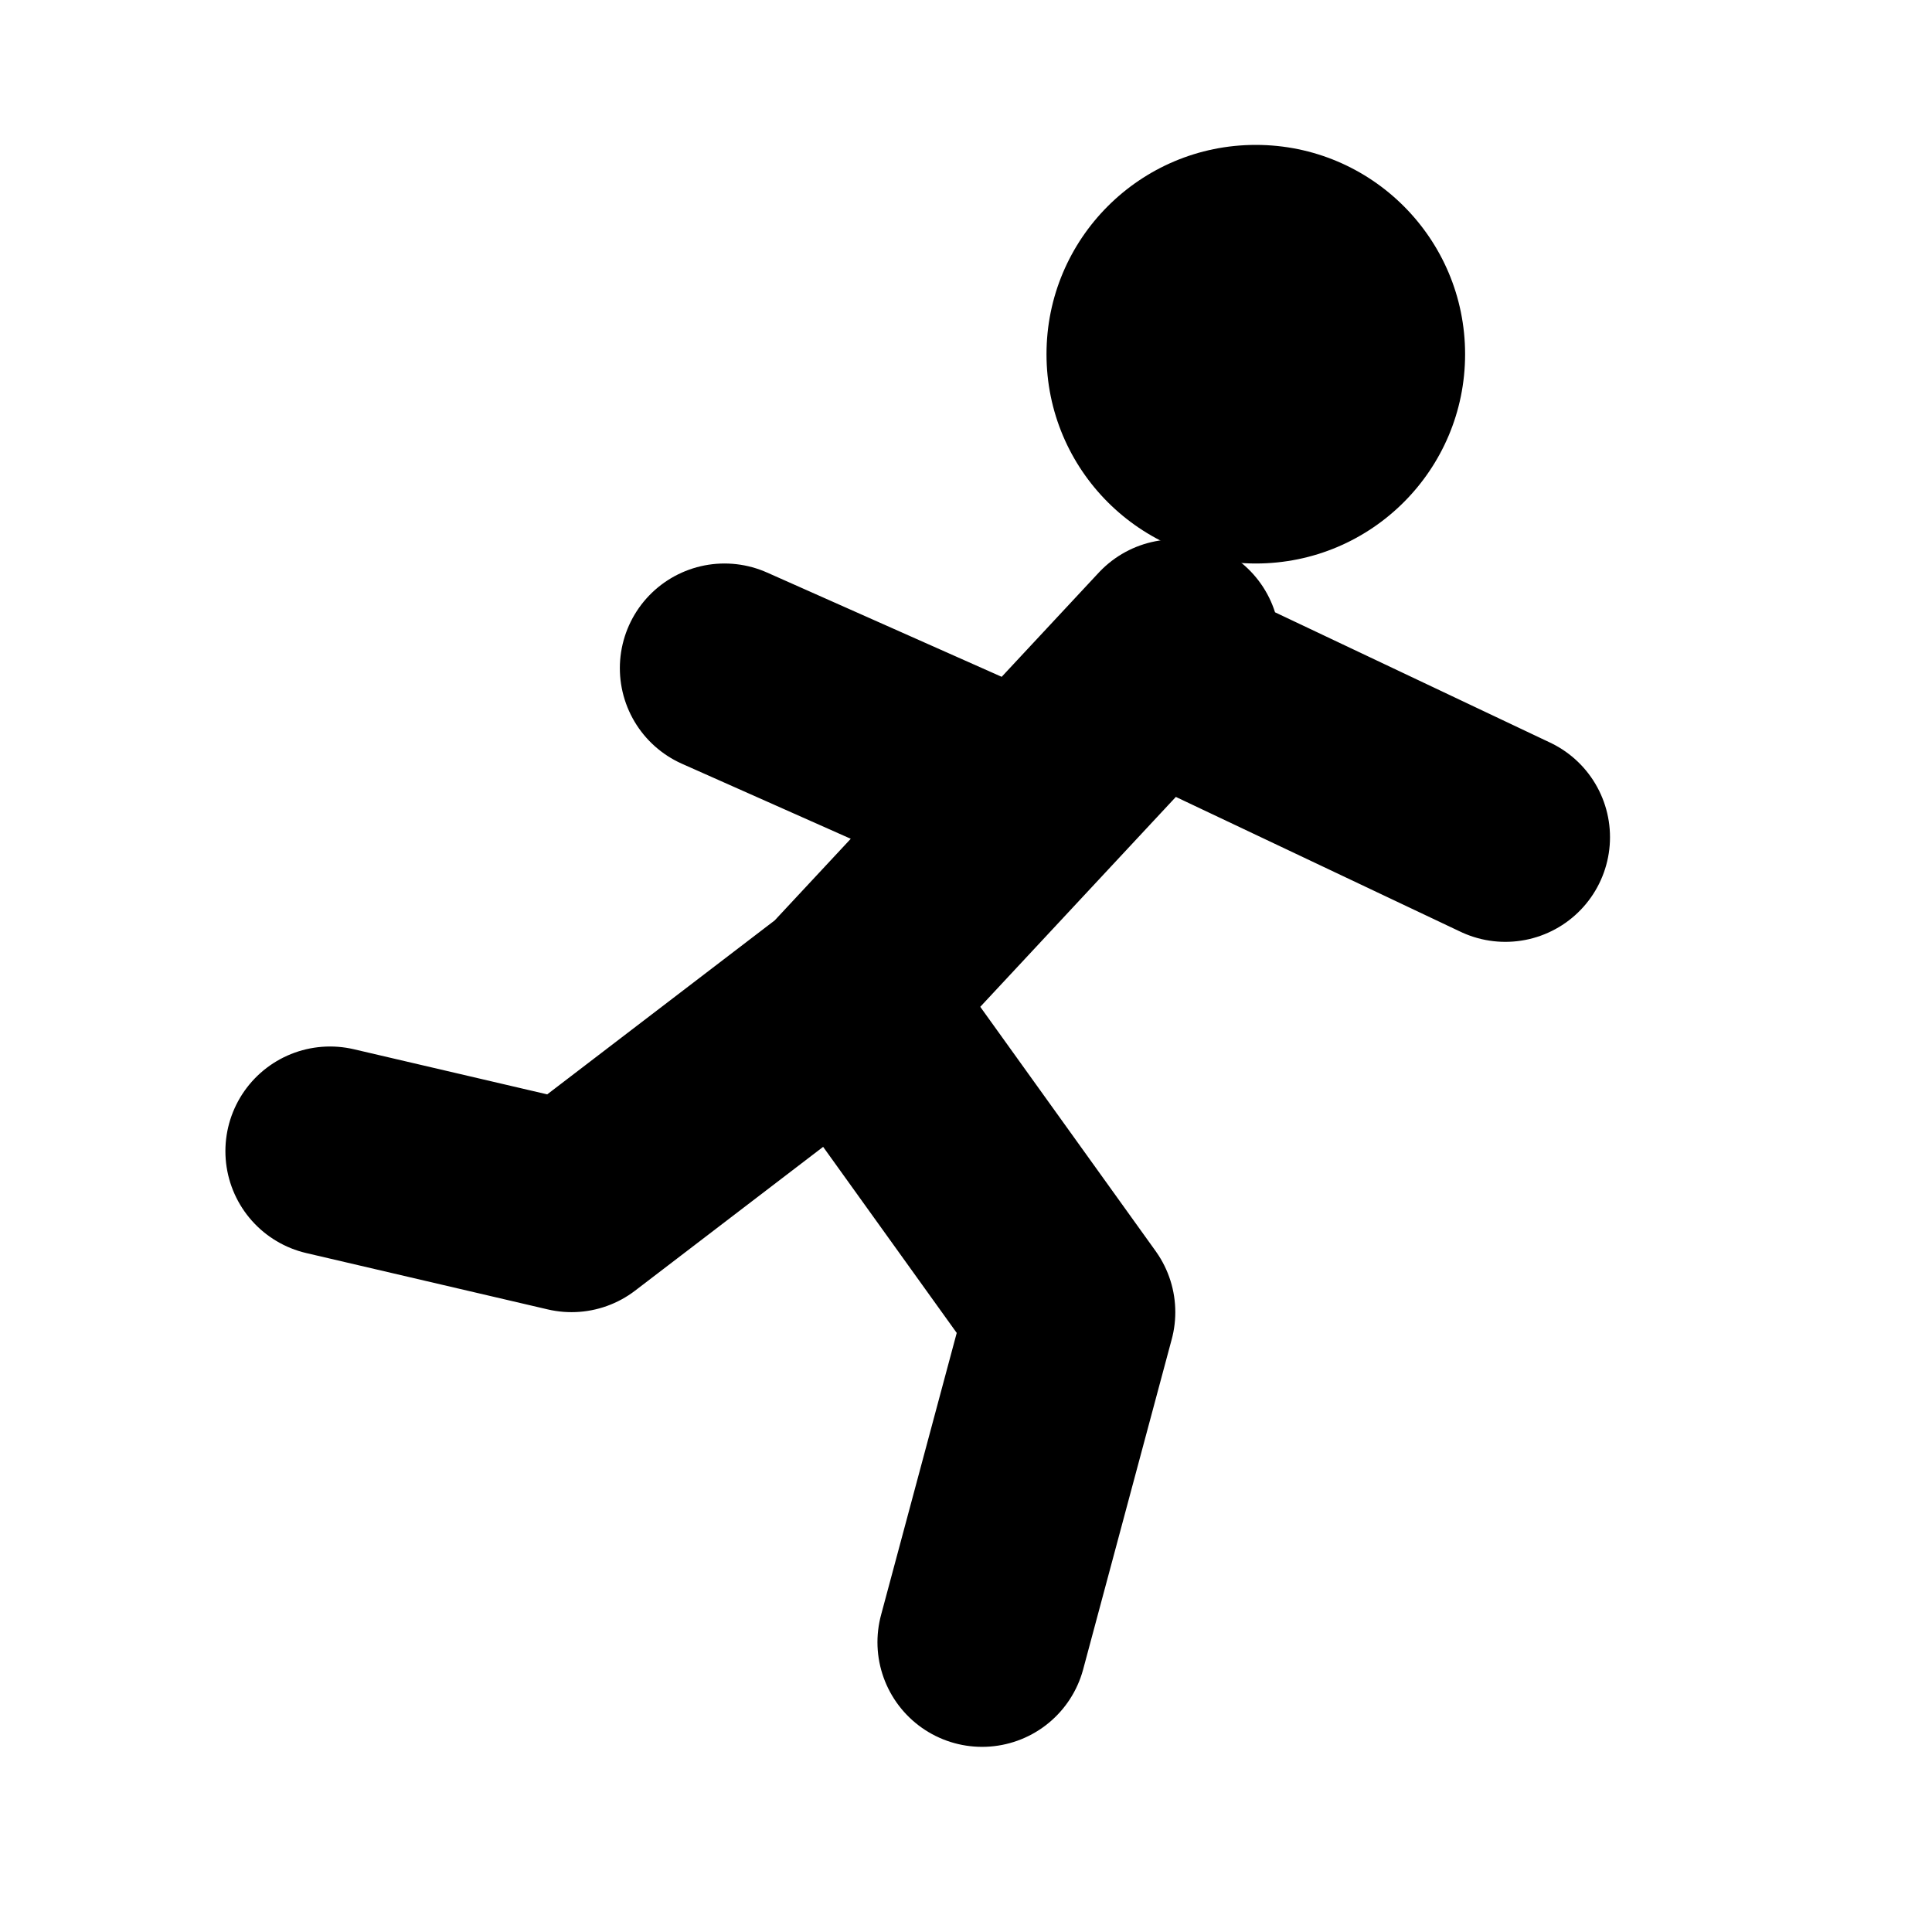
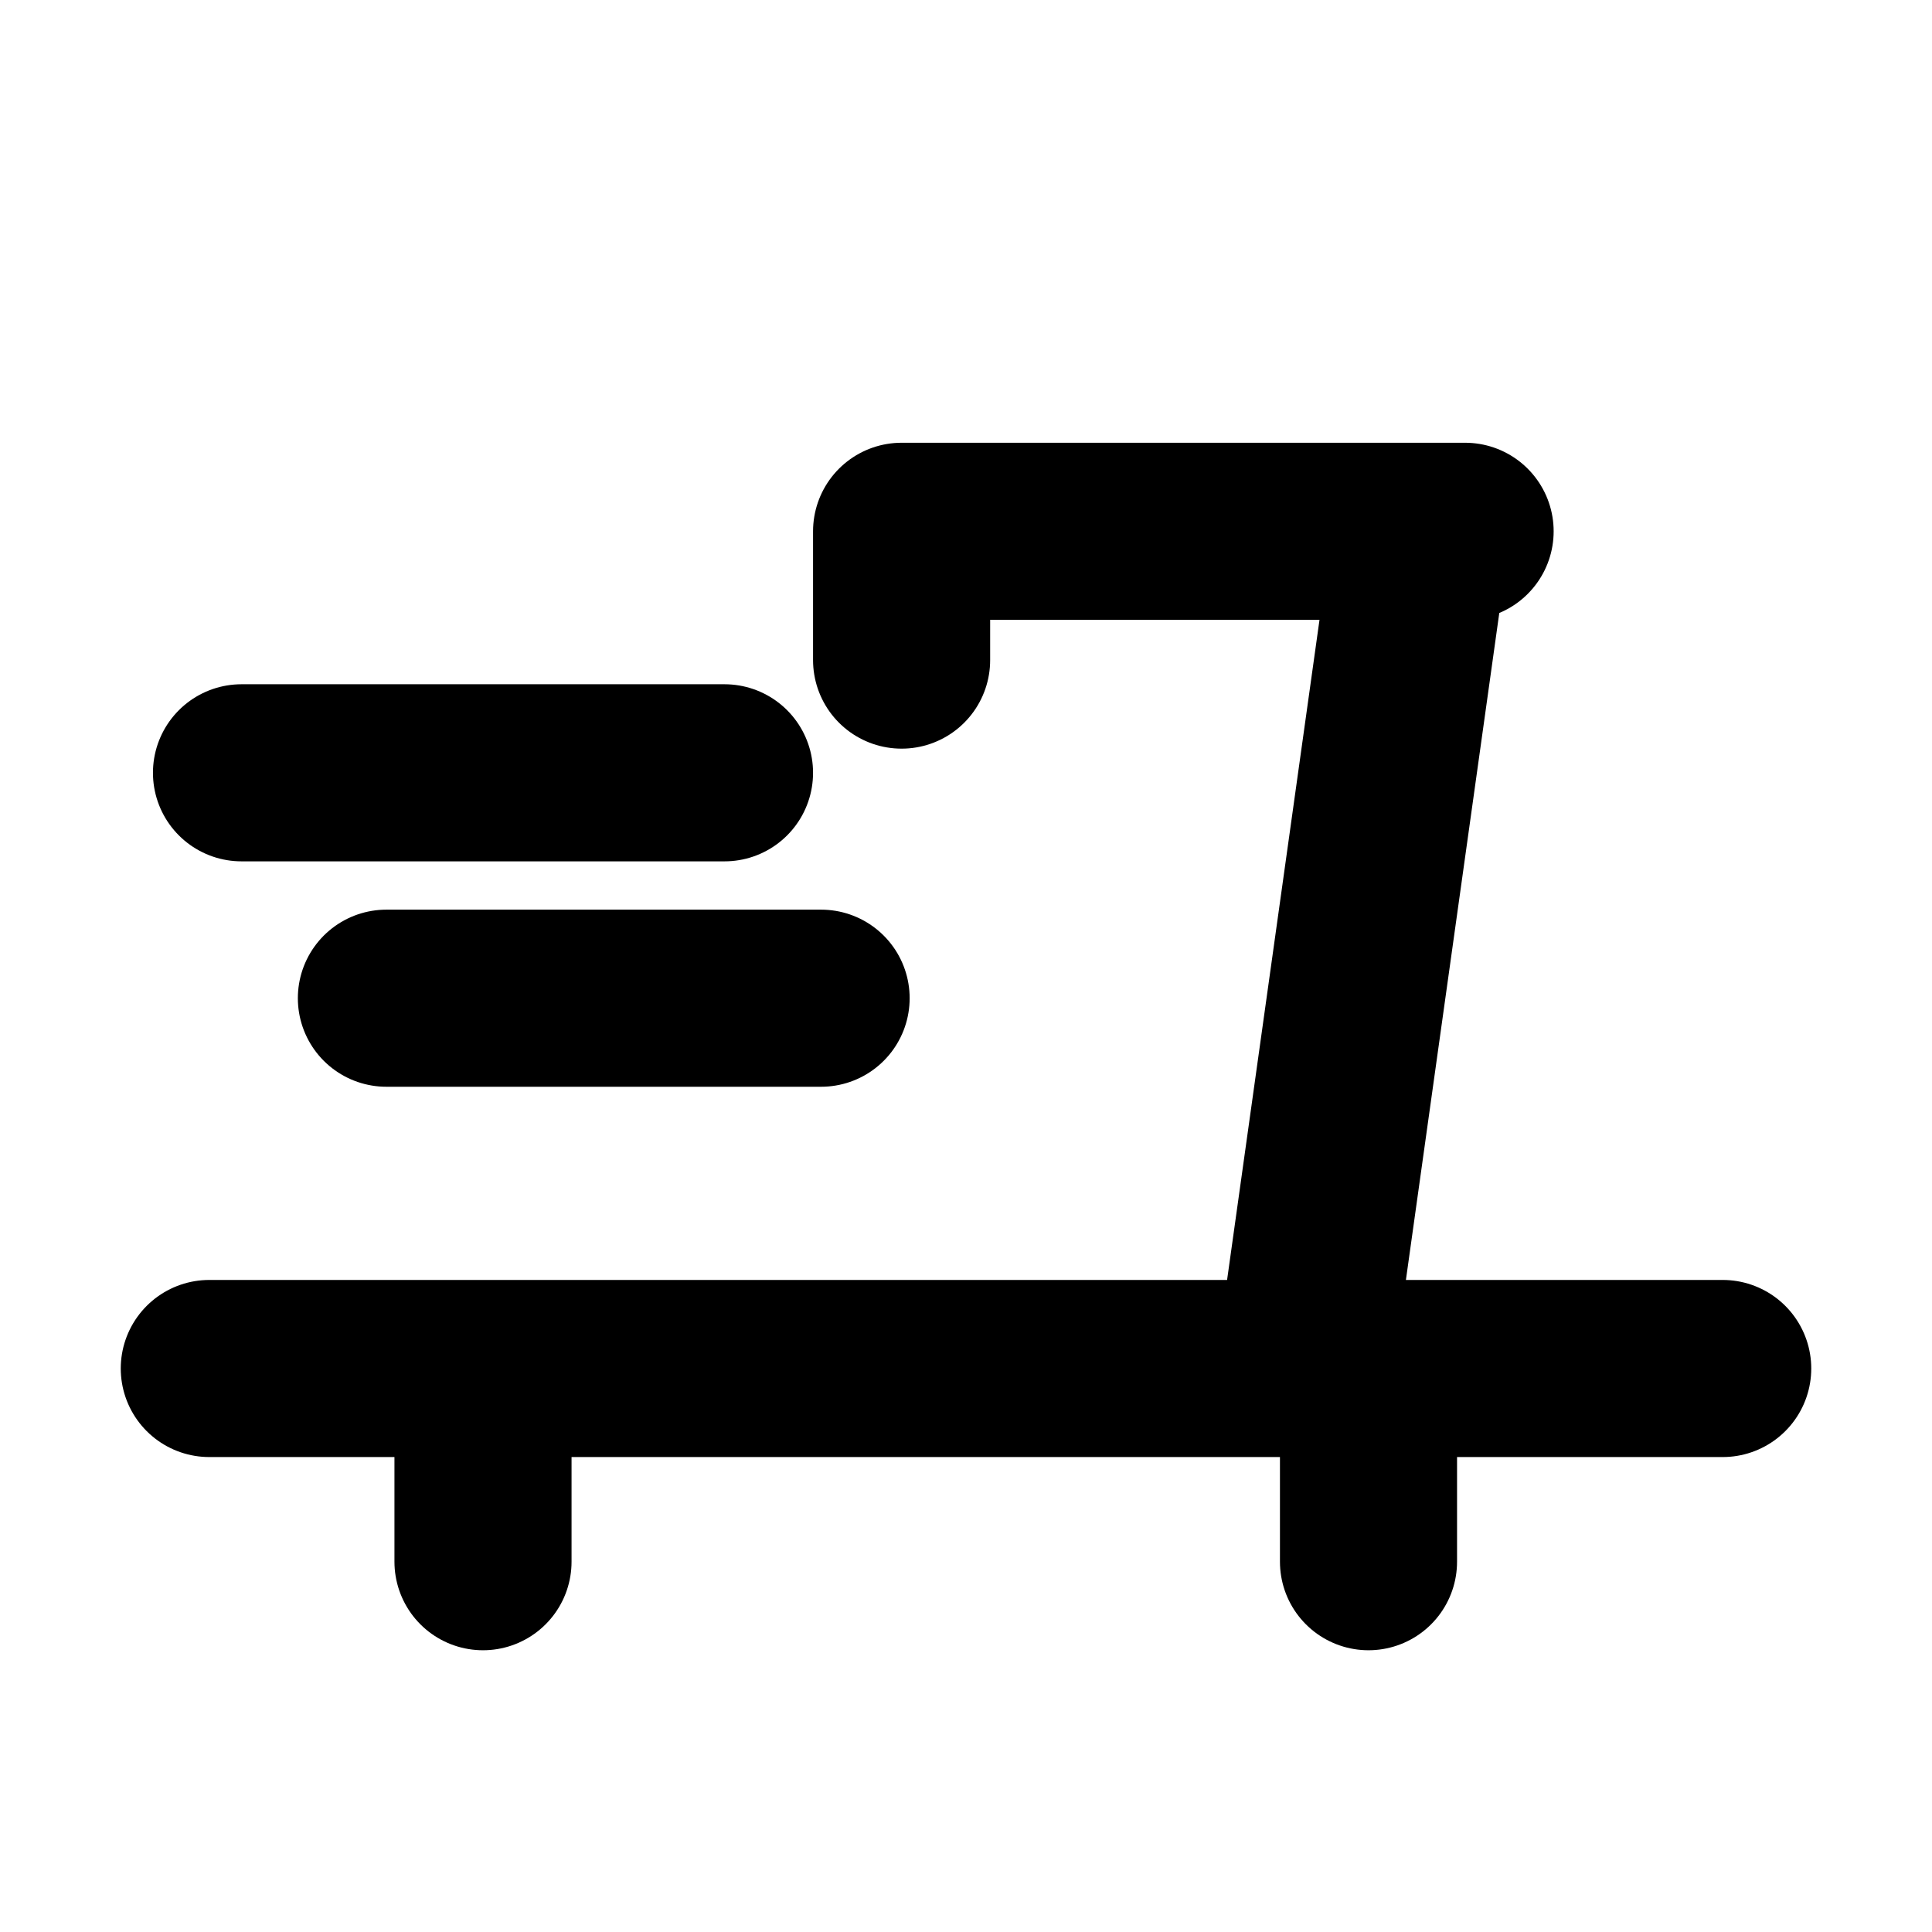
<svg xmlns="http://www.w3.org/2000/svg" width="28" height="28" viewBox="0 0 24 24">
-   <path d="M15.6,4.4 m-2.6,0 a2.6,2.6 0 1,0 5.2,0 a2.6,2.6 0 1,0 -5.2,0" fill="#000000" />
-   <path d="M14.6,8 L10.5,12.4 M14.9,8.6 L18.7,10.4 M12.6,9.9 L9,8.3 M10.5,12.4 L13.3,16.3 L12.2,20.4 M10.5,12.4 L7.1,15 L4.1,14.3" fill="none" stroke="#000000" stroke-width="2.6" stroke-linecap="round" stroke-linejoin="round" />
+   <path d="M3,9.6 h6 M4.8,12.4 h5.4 M11.2,6.6 h7 M11.2,6.6 v1.6 M17.6,7 L16.2,17 M2.6,17 h18.8 M6,17 v2.4 M17,17 v2.4" fill="none" stroke="#000000" stroke-width="2.2" stroke-linecap="round" stroke-linejoin="round" />
</svg>
